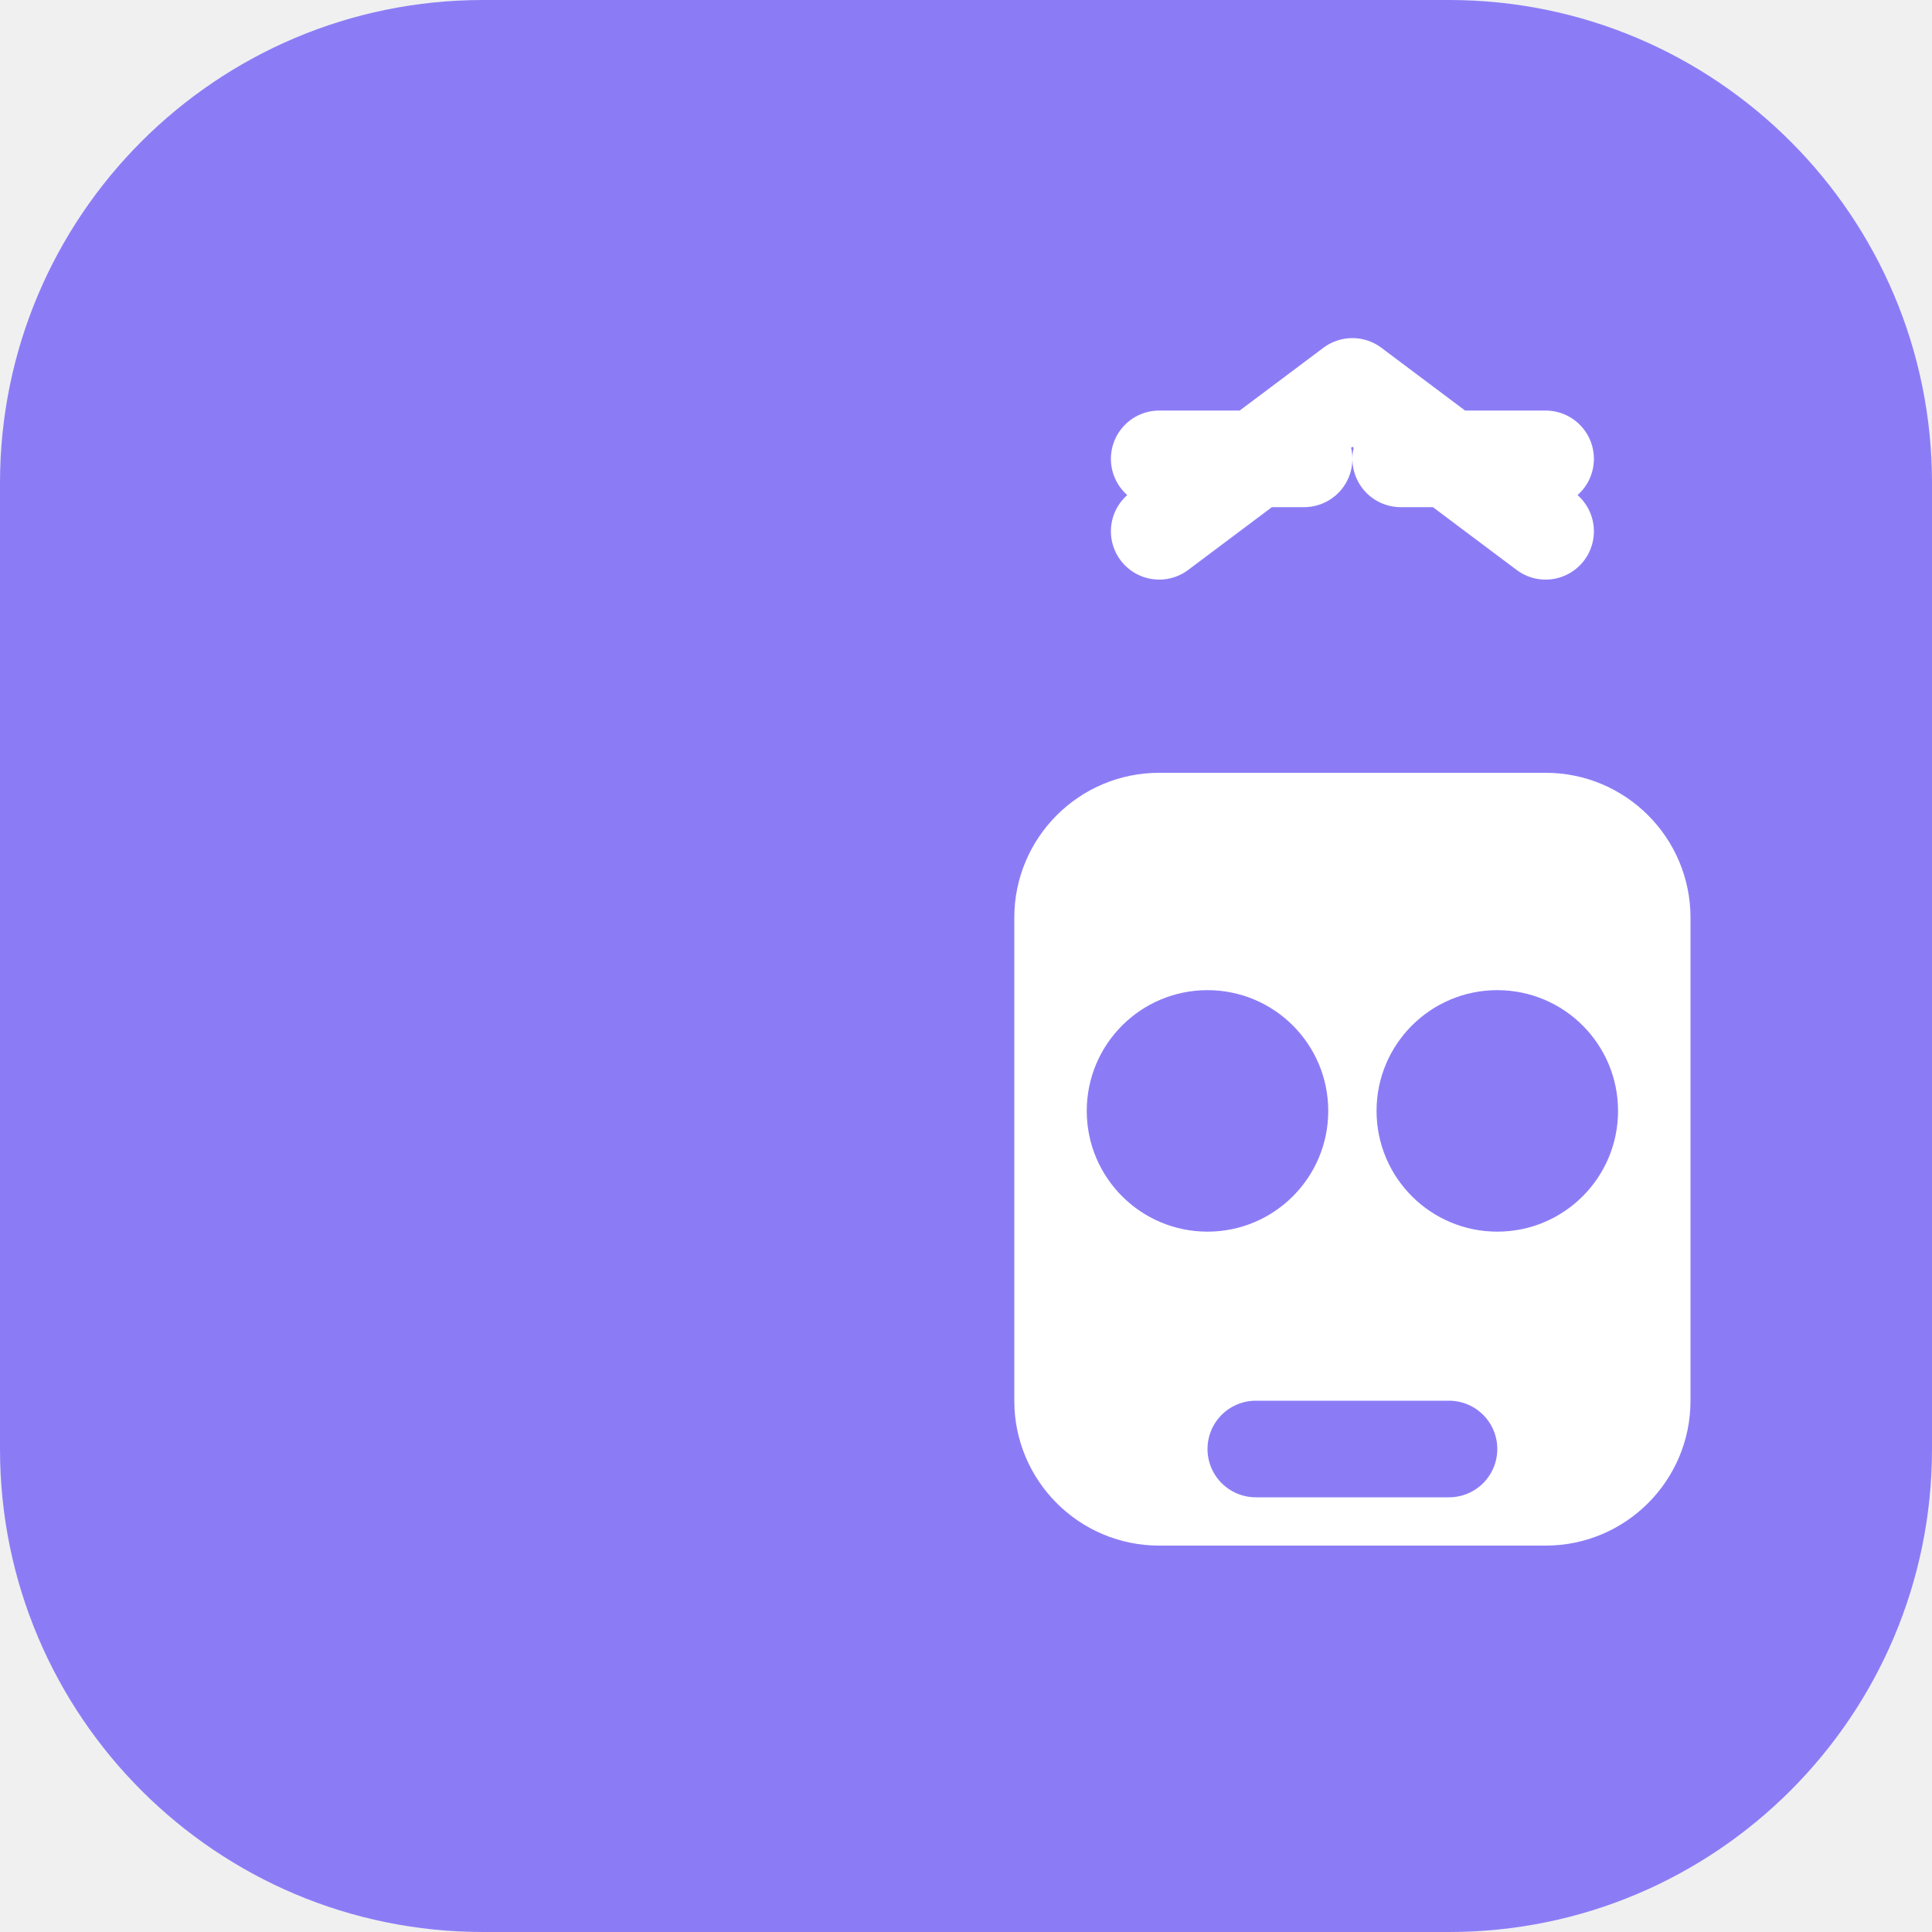
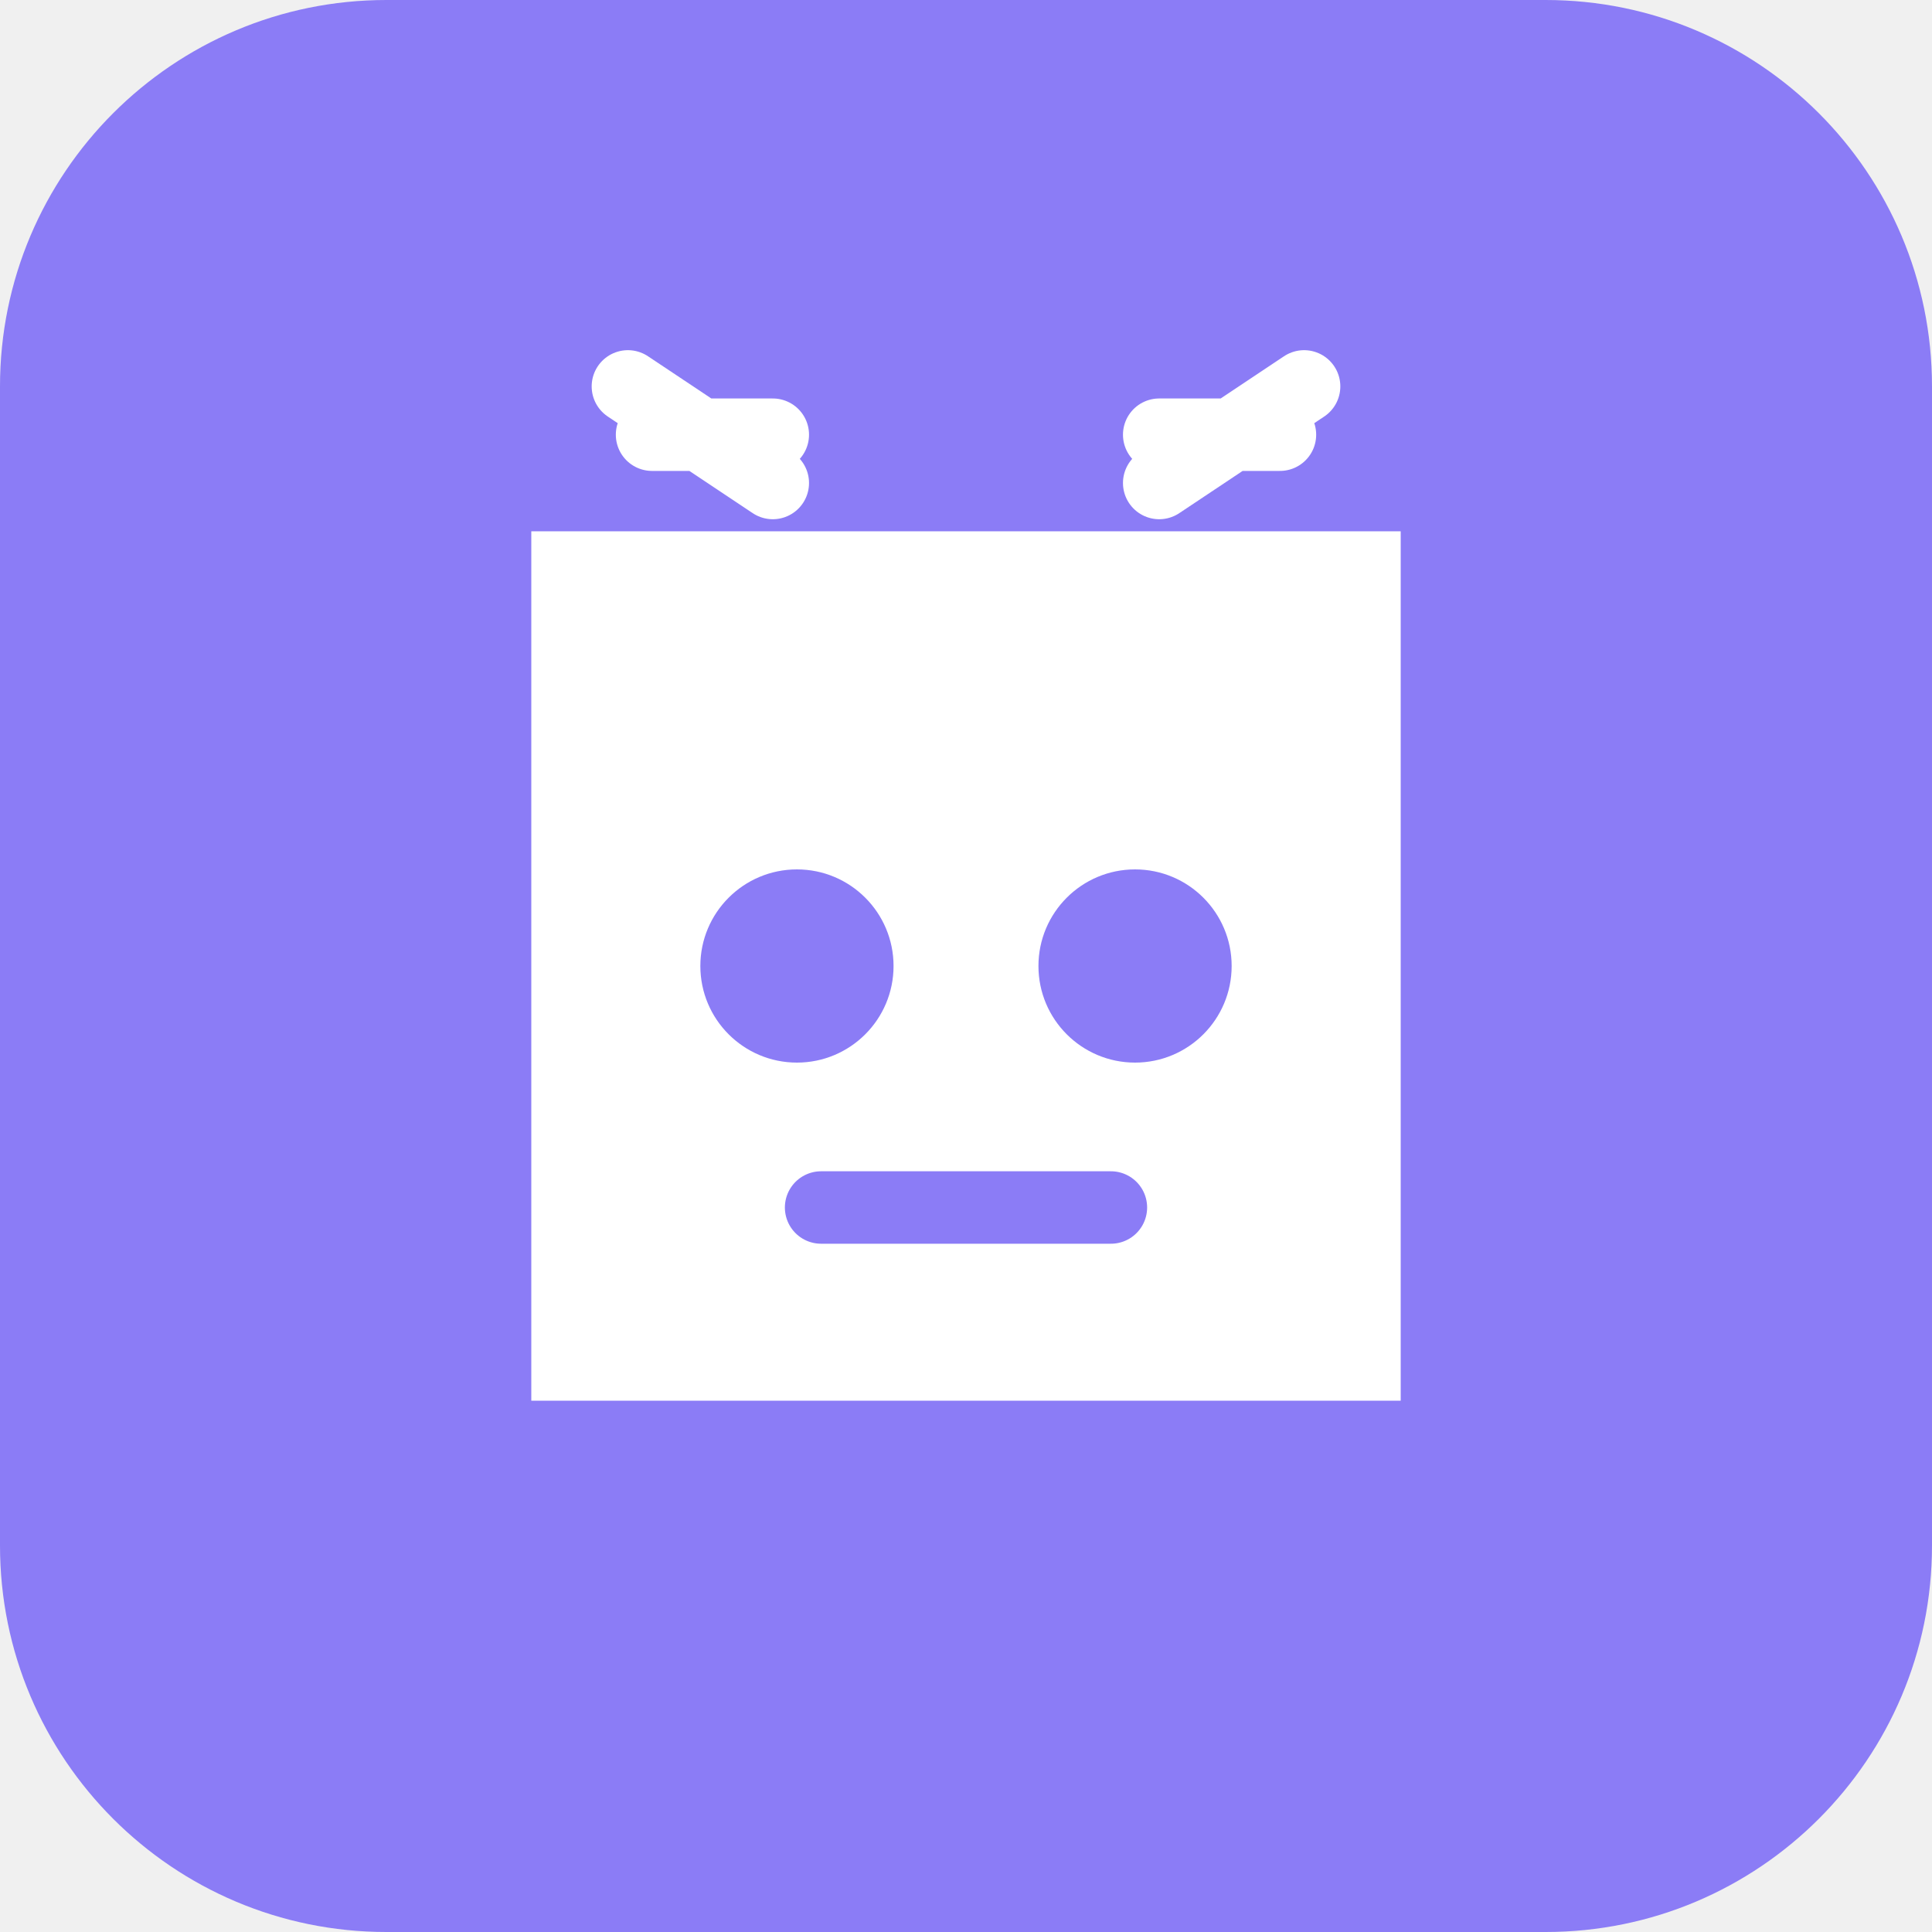
- <svg xmlns="http://www.w3.org/2000/svg" width="40" height="40" viewBox="0 0 40 40">
-   <rect width="40" height="40" rx="10" fill="#8B7CF6" />
-   <rect x="21" y="16" width="14" height="16" rx="3" fill="white" />
-   <circle cx="25" cy="23" r="2.5" fill="#8B7CF6" />
-   <circle cx="31" cy="23" r="2.5" fill="#8B7CF6" />
-   <path d="M26 30h4" stroke="#8B7CF6" stroke-width="2" stroke-linecap="round" />
-   <path d="M24 11l4-3M24 9.5l3 0M32 11l-4-3M32 9.5l-3 0" stroke="white" stroke-width="2" stroke-linecap="round" />
+ <svg xmlns="http://www.w3.org/2000/svg" viewBox="0 0 40 40" fill="none">
+   <rect width="40" height="40" rx="8" fill="#8B7CF6" />
+   <path d="M11 11h18v18H11z" fill="#fff" rx="3" />
+   <circle cx="16.5" cy="20" r="2" fill="#8B7CF6" />
+   <circle cx="23.5" cy="20" r="2" fill="#8B7CF6" />
+   <path d="M17 25h6" stroke="#8B7CF6" stroke-width="1.5" stroke-linecap="round" />
+   <path d="M24 10l3-2M24 9l2.5 0" stroke="#fff" stroke-width="1.5" stroke-linecap="round" />
+   <path d="M16 10l-3-2M16 9l-2.5 0" stroke="#fff" stroke-width="1.5" stroke-linecap="round" />
</svg>
